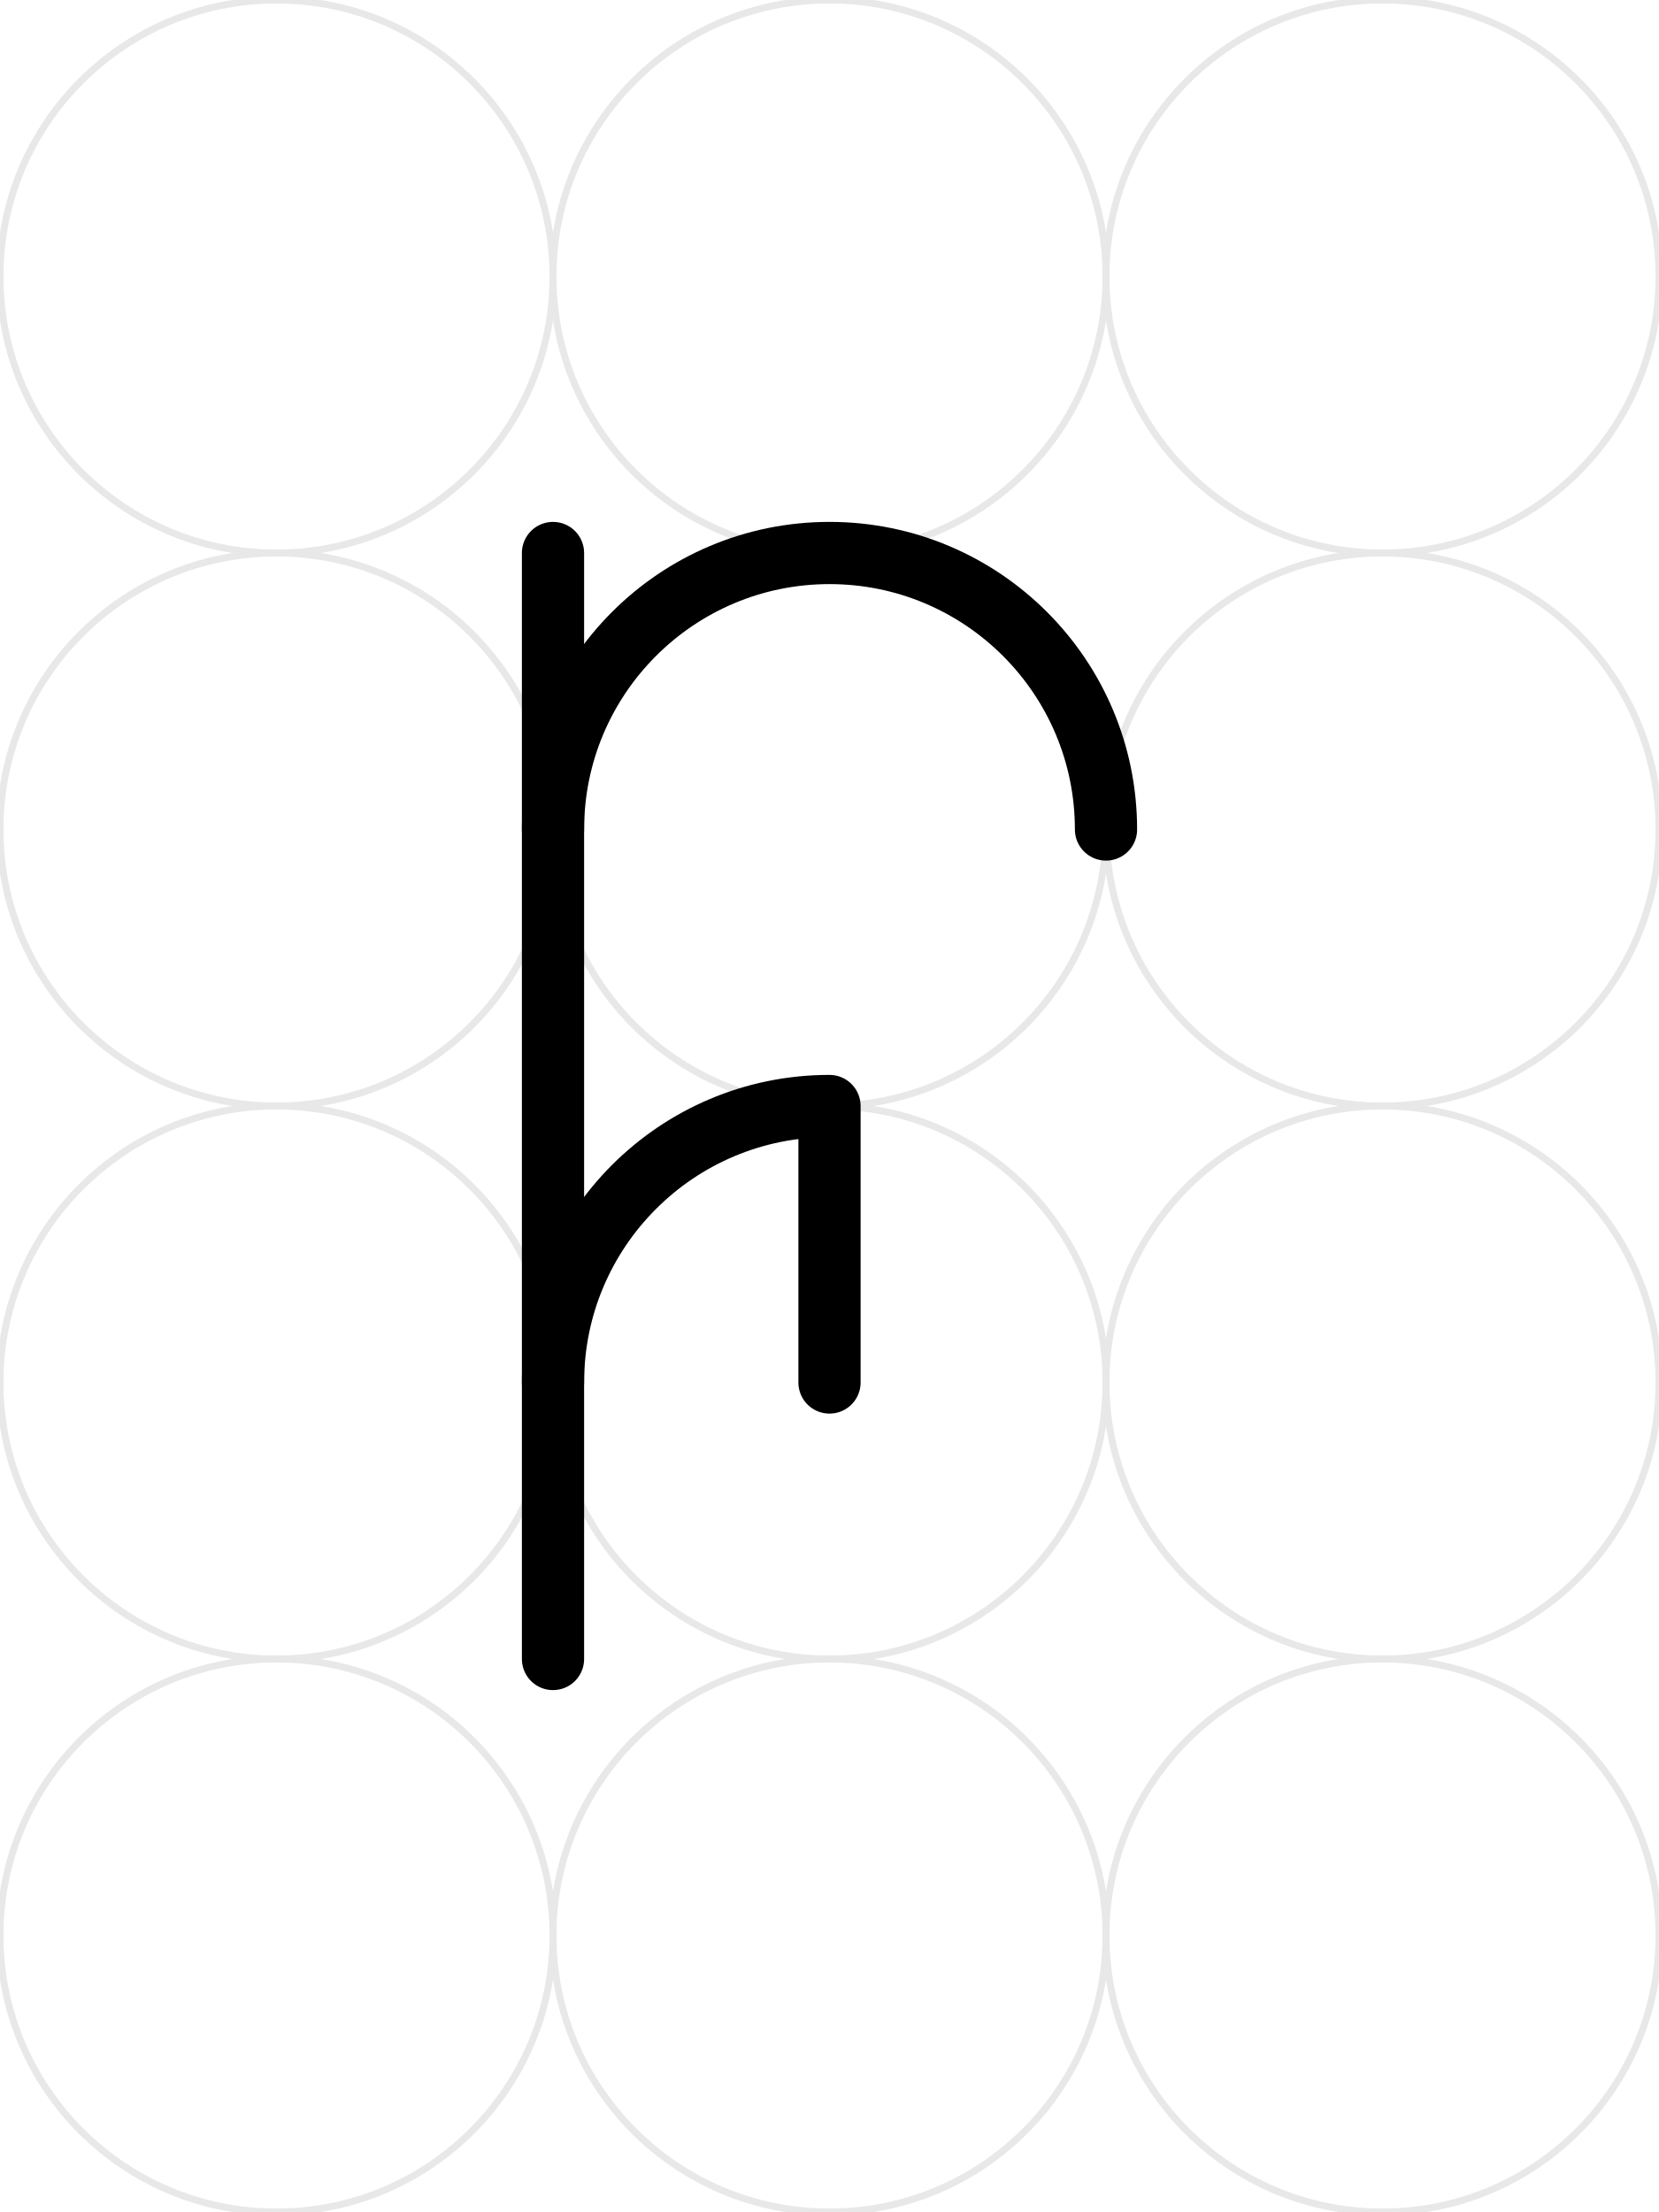
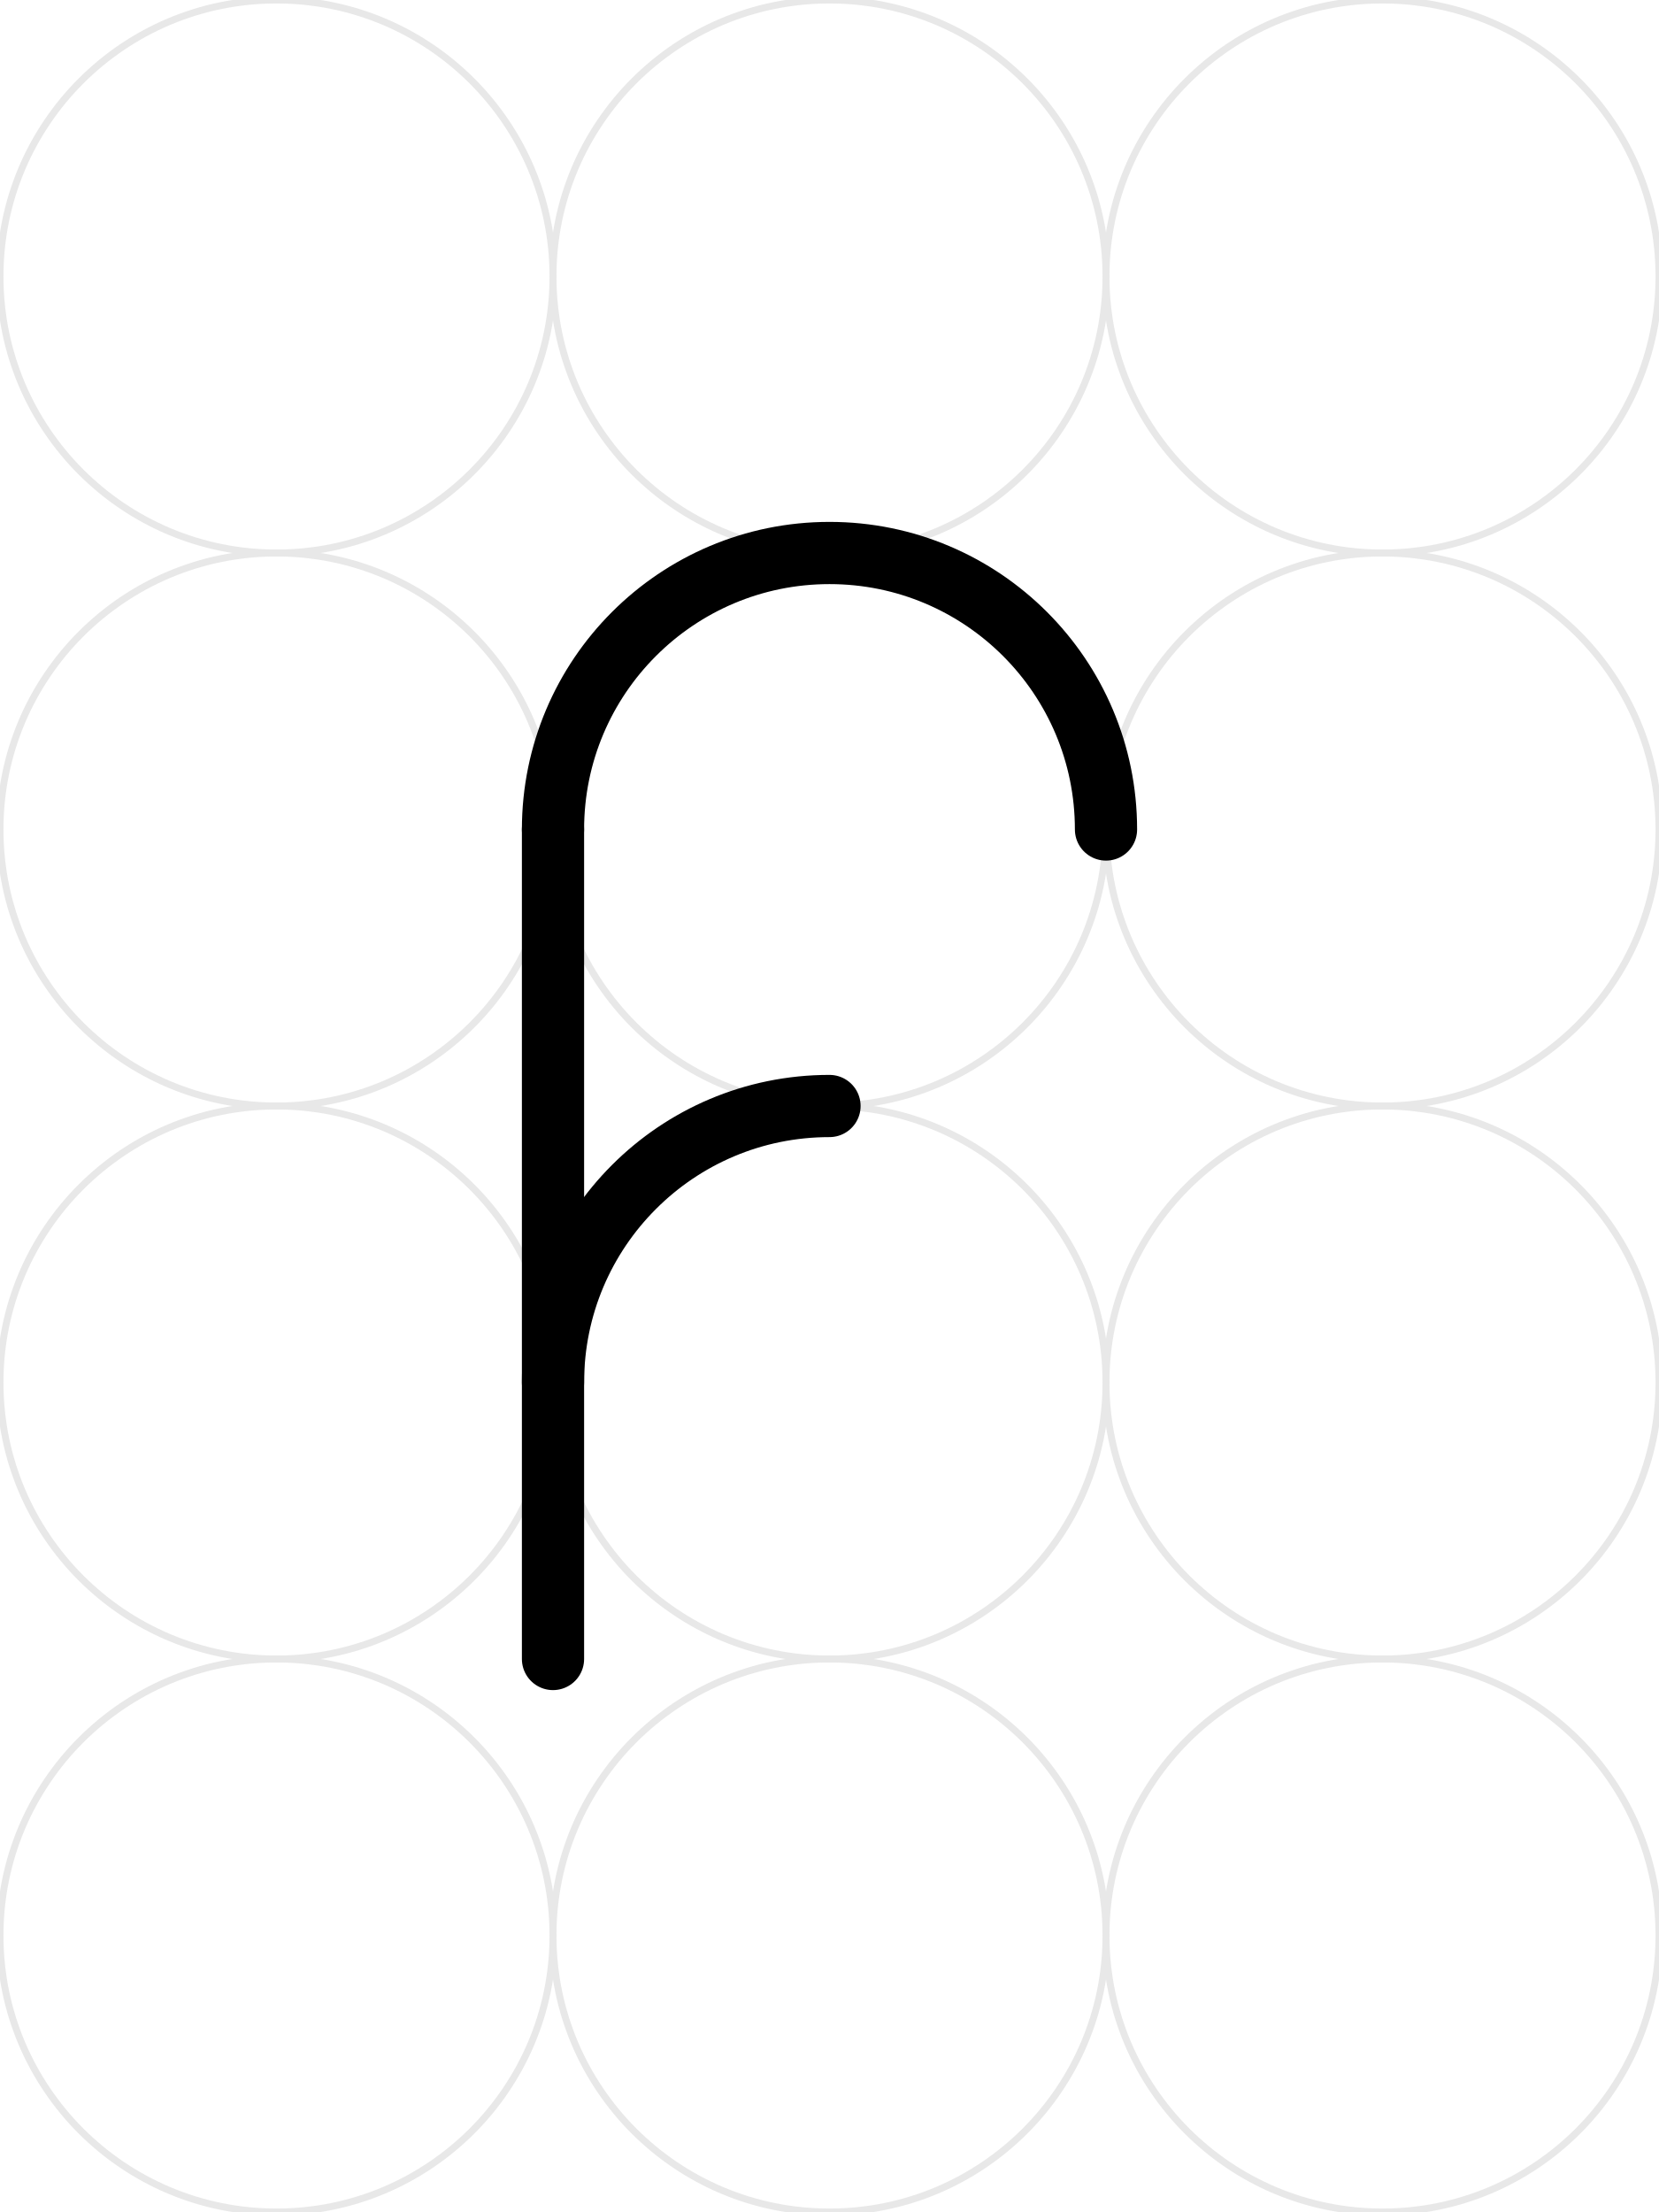
<svg xmlns="http://www.w3.org/2000/svg" viewBox="0 0 240 320" width="240" height="320">
  <rect x="0" y="0" width="100%" height="100%" fill="#fff" />
  <g fill="none" stroke="#bdbdbd" stroke-width="1" opacity="0.35">
    <circle cx="40" cy="40" r="40" />
    <circle cx="120" cy="40" r="40" />
    <circle cx="200" cy="40" r="40" />
    <circle cx="40" cy="120" r="40" />
    <circle cx="120" cy="120" r="40" />
    <circle cx="200" cy="120" r="40" />
    <circle cx="40" cy="200" r="40" />
    <circle cx="120" cy="200" r="40" />
    <circle cx="200" cy="200" r="40" />
    <circle cx="40" cy="280" r="40" />
    <circle cx="120" cy="280" r="40" />
    <circle cx="200" cy="280" r="40" />
  </g>
  <g fill="none" stroke="#000" stroke-width="9" stroke-linecap="round" stroke-linejoin="round">
-     <path d="M 80 80 L 80 240" />
+     <path d="M 80 240 L 80 120" />
    <path d="M 80 120 A 40 40 0 0 1 120 80 A 40 40 0 0 1 160 120" />
-     <path d="M 80 200 A 40 40 0 0 1 120 160 L 120 200" />
+     <path d="M 80 200 A 40 40 0 0 1 120 160" />
  </g>
</svg>
